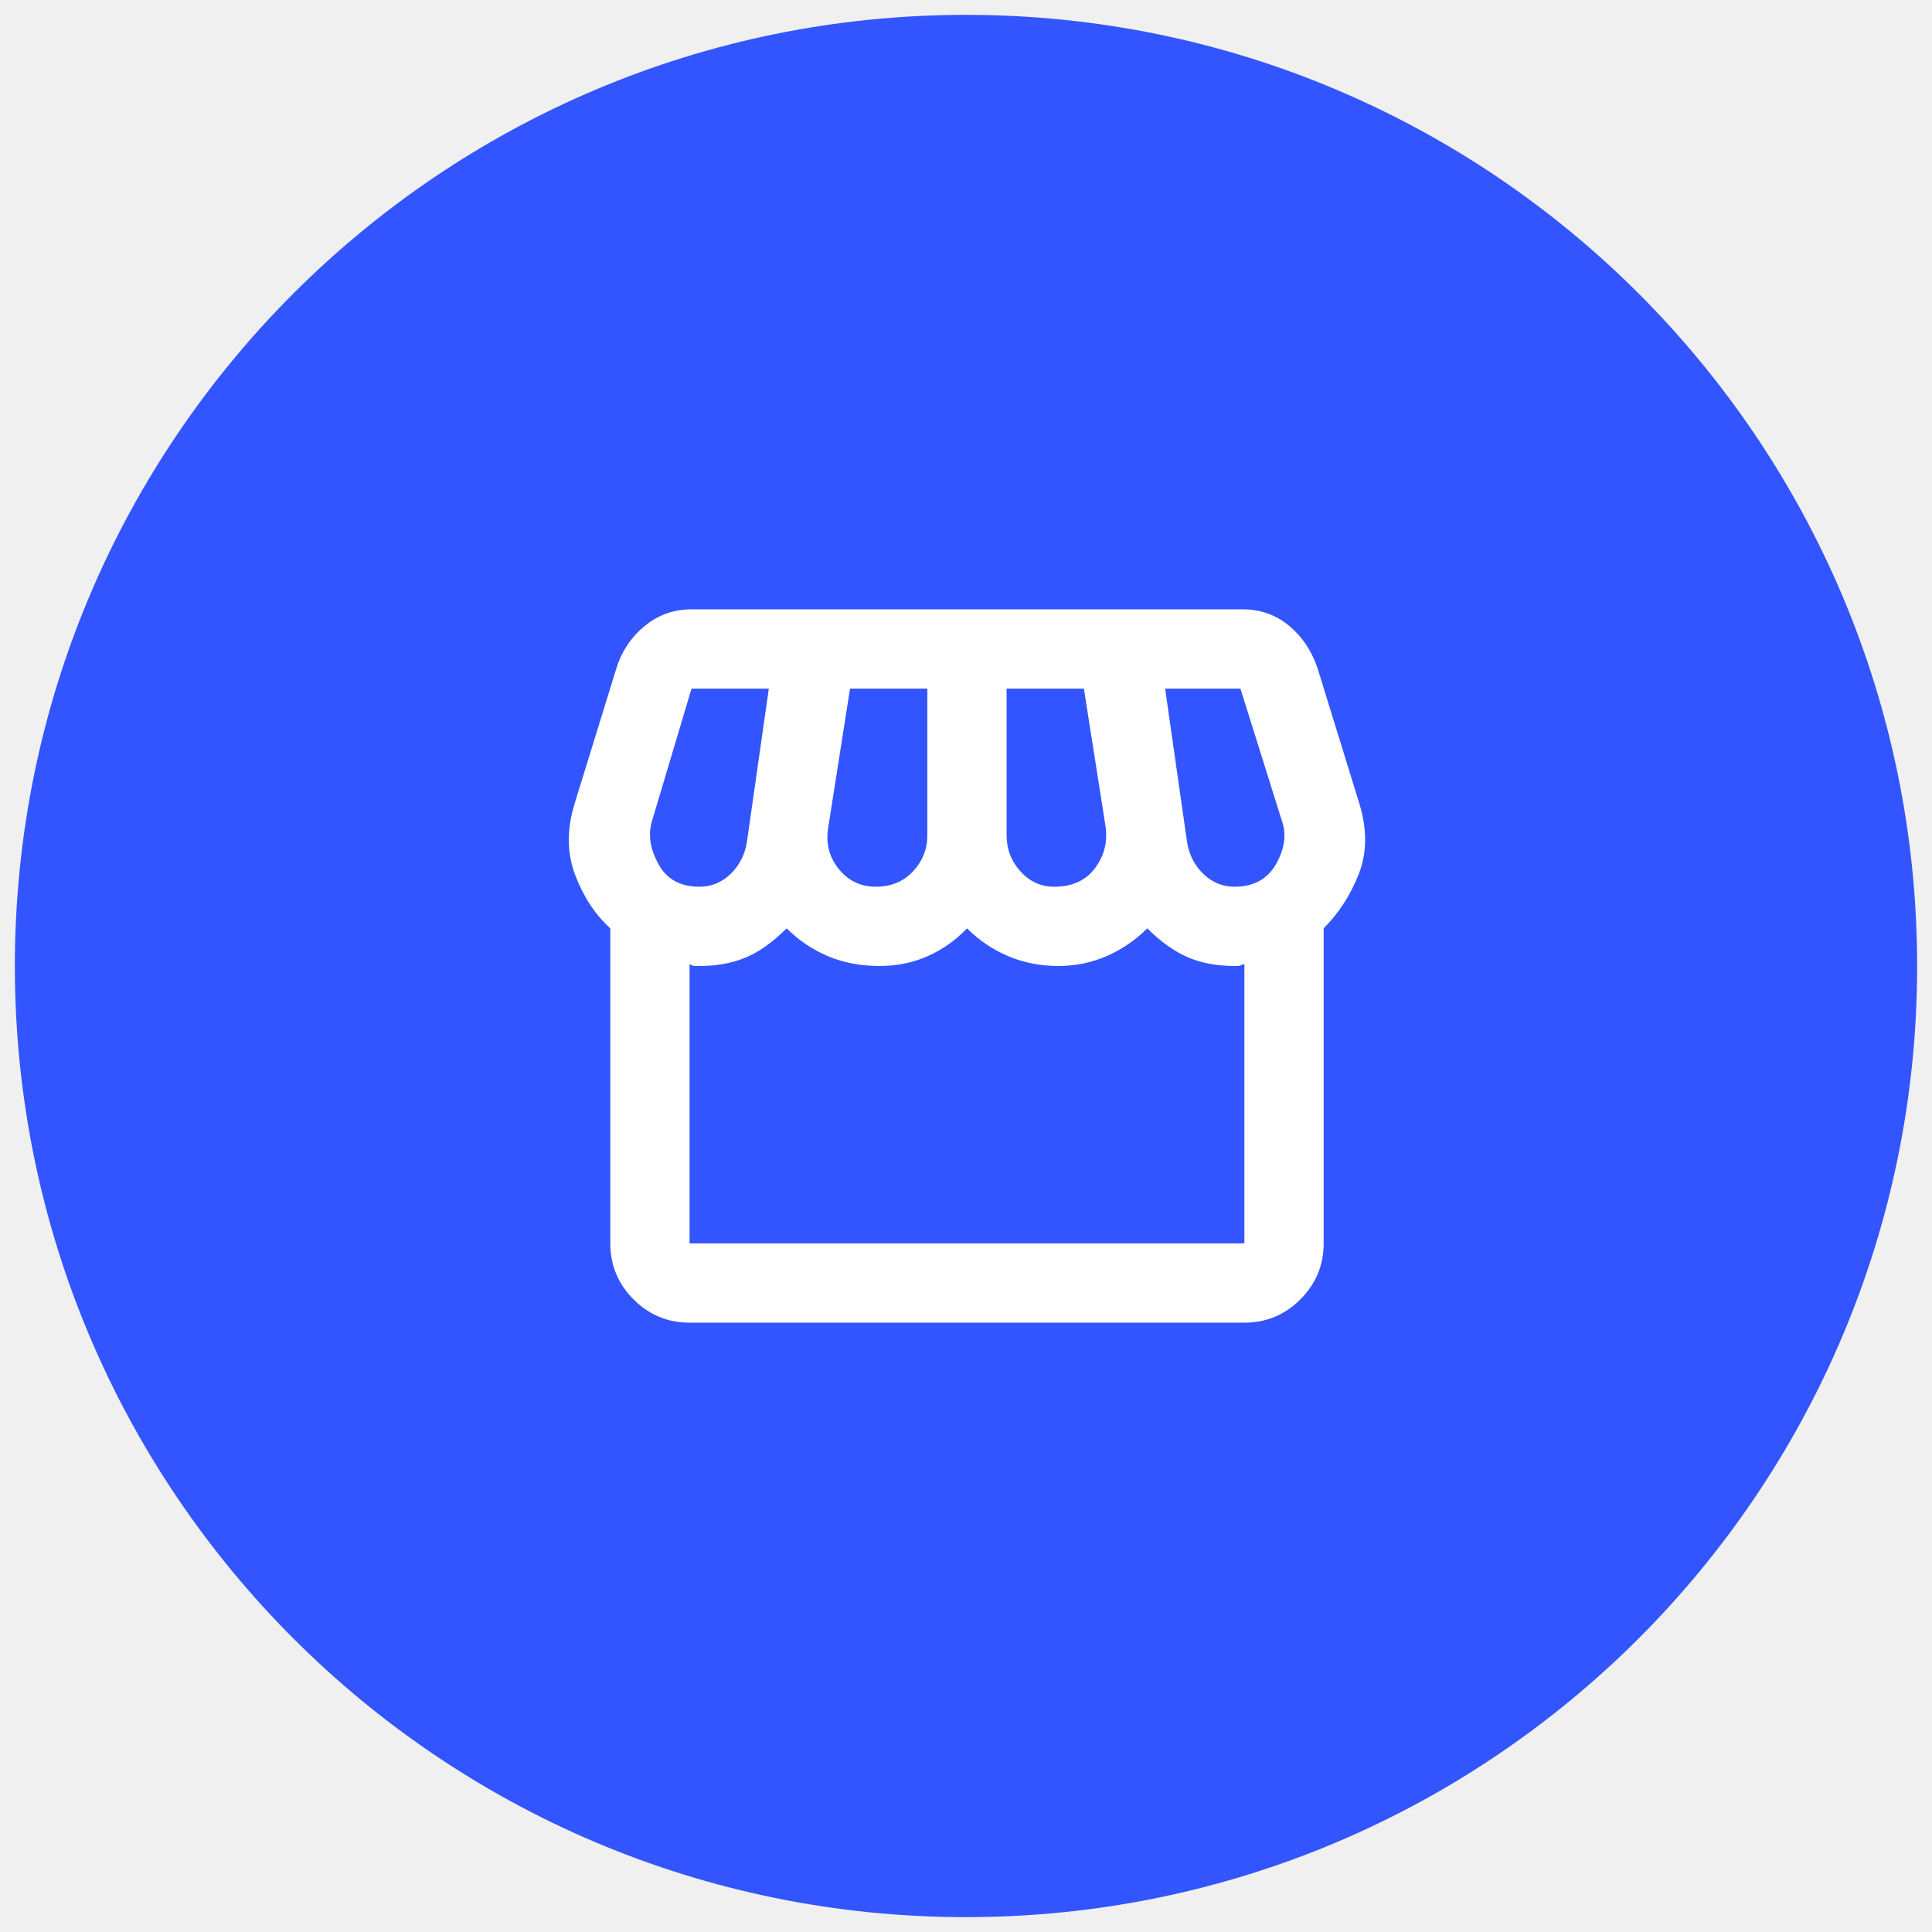
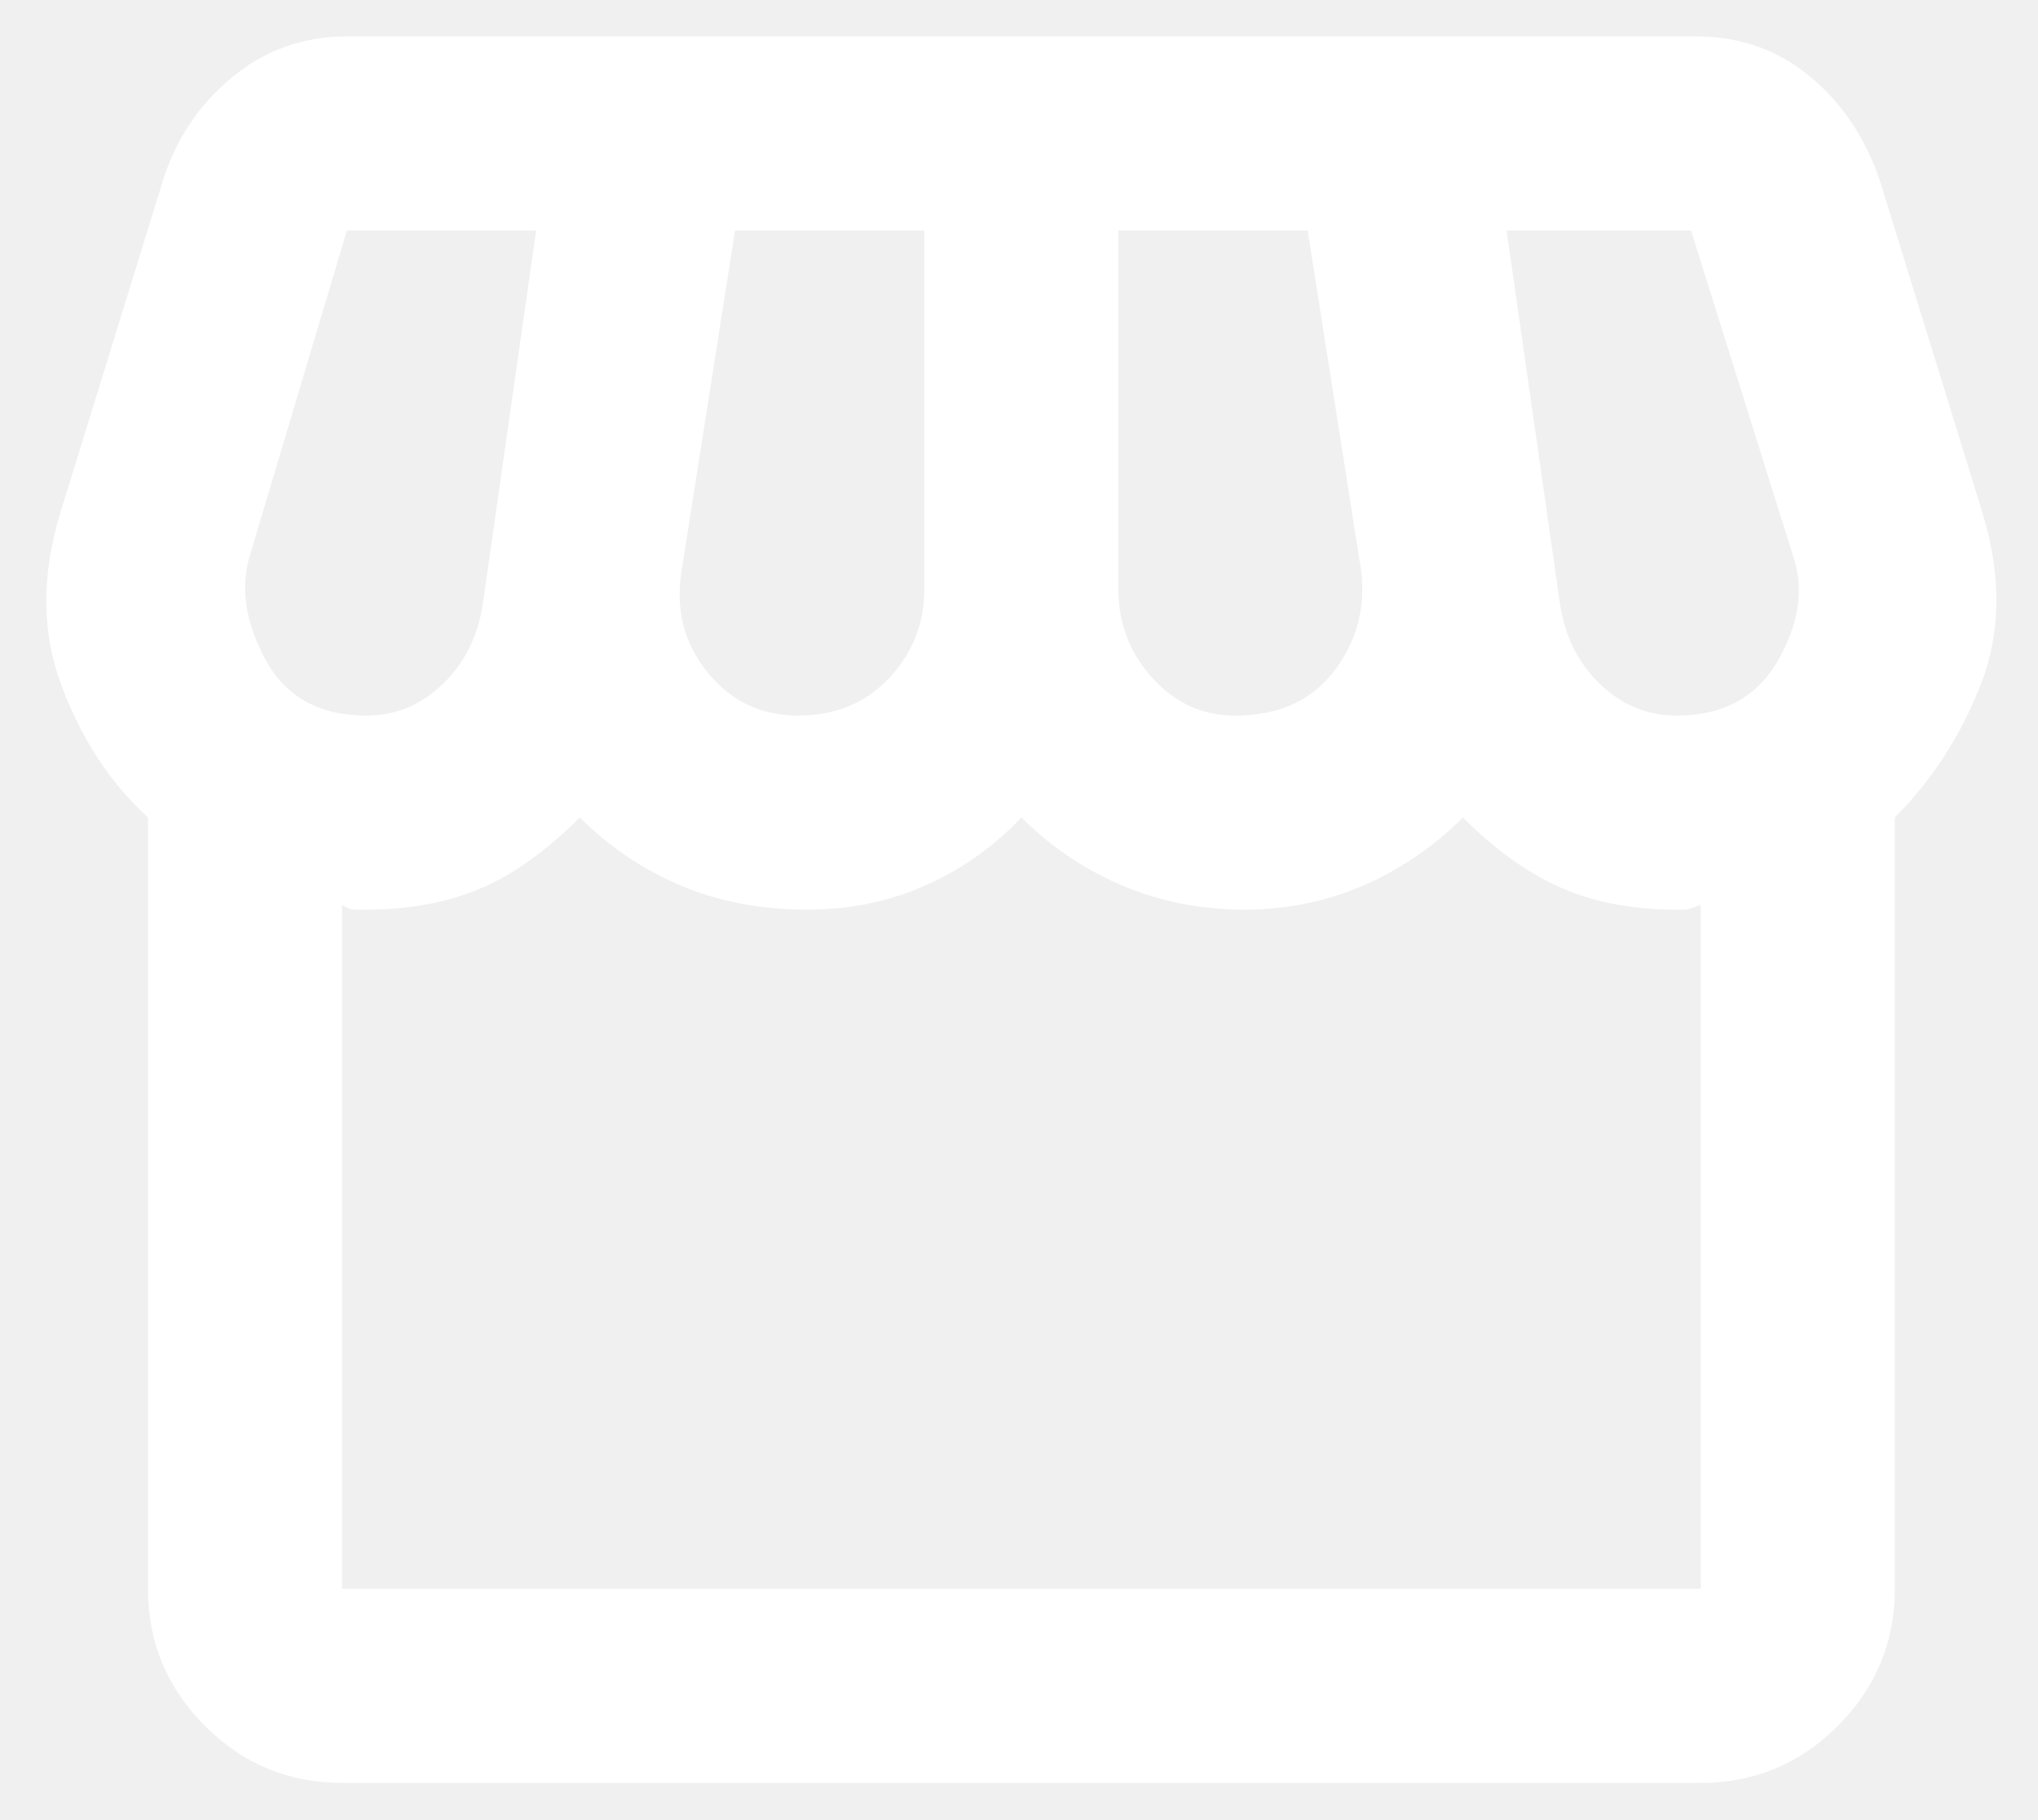
- <svg xmlns="http://www.w3.org/2000/svg" width="65" height="65" viewBox="0 0 65 65" fill="none">
-   <rect x="0.5" y="0.5" width="64" height="64" rx="32" fill="#3355FF" />
-   <path d="M23.199 44.5C22.466 44.5 21.838 44.239 21.316 43.717C20.794 43.194 20.533 42.567 20.533 41.833V31.233C20.021 30.767 19.627 30.167 19.349 29.433C19.072 28.7 19.066 27.9 19.333 27.033L20.733 22.5C20.91 21.922 21.227 21.444 21.683 21.067C22.138 20.689 22.666 20.5 23.266 20.5H41.799C42.399 20.5 42.922 20.683 43.366 21.05C43.81 21.417 44.133 21.9 44.333 22.5L45.733 27.033C45.999 27.9 45.994 28.689 45.716 29.4C45.438 30.111 45.044 30.722 44.533 31.233V41.833C44.533 42.567 44.272 43.194 43.749 43.717C43.227 44.239 42.599 44.5 41.866 44.5H23.199ZM35.466 29.833C36.066 29.833 36.522 29.628 36.833 29.217C37.144 28.806 37.266 28.344 37.199 27.833L36.466 23.167H33.866V28.1C33.866 28.567 34.022 28.972 34.333 29.317C34.644 29.661 35.022 29.833 35.466 29.833ZM29.466 29.833C29.977 29.833 30.394 29.661 30.716 29.317C31.038 28.972 31.199 28.567 31.199 28.1V23.167H28.599L27.866 27.833C27.777 28.367 27.894 28.833 28.216 29.233C28.538 29.633 28.955 29.833 29.466 29.833ZM23.533 29.833C23.933 29.833 24.283 29.689 24.583 29.4C24.883 29.111 25.066 28.744 25.133 28.3L25.866 23.167H23.266L21.933 27.633C21.799 28.078 21.872 28.556 22.149 29.067C22.427 29.578 22.888 29.833 23.533 29.833ZM41.533 29.833C42.177 29.833 42.644 29.578 42.933 29.067C43.221 28.556 43.288 28.078 43.133 27.633L41.733 23.167H39.199L39.933 28.3C39.999 28.744 40.183 29.111 40.483 29.4C40.783 29.689 41.133 29.833 41.533 29.833ZM23.199 41.833H41.866V32.433C41.755 32.478 41.683 32.5 41.649 32.5H41.533C40.933 32.5 40.405 32.4 39.949 32.2C39.494 32 39.044 31.678 38.599 31.233C38.199 31.633 37.744 31.944 37.233 32.167C36.721 32.389 36.177 32.5 35.599 32.5C34.999 32.5 34.438 32.389 33.916 32.167C33.394 31.944 32.933 31.633 32.533 31.233C32.155 31.633 31.716 31.944 31.216 32.167C30.716 32.389 30.177 32.5 29.599 32.5C28.955 32.5 28.372 32.389 27.849 32.167C27.327 31.944 26.866 31.633 26.466 31.233C25.999 31.7 25.538 32.028 25.083 32.217C24.627 32.406 24.11 32.5 23.533 32.5H23.383C23.327 32.5 23.266 32.478 23.199 32.433V41.833Z" fill="white" />
+ <svg xmlns="http://www.w3.org/2000/svg" width="28" height="25" viewBox="0 0 28 25" fill="none">
+   <path d="M4.699 24.5C3.966 24.5 3.338 24.239 2.816 23.717C2.294 23.194 2.033 22.567 2.033 21.833V11.233C1.522 10.767 1.127 10.167 0.849 9.433C0.572 8.7 0.566 7.9 0.833 7.033L2.233 2.5C2.41 1.922 2.727 1.444 3.183 1.067C3.638 0.689 4.166 0.5 4.766 0.5H23.299C23.899 0.5 24.422 0.683 24.866 1.05C25.31 1.417 25.633 1.9 25.833 2.5L27.233 7.033C27.499 7.9 27.494 8.689 27.216 9.4C26.938 10.111 26.544 10.722 26.033 11.233V21.833C26.033 22.567 25.771 23.194 25.249 23.717C24.727 24.239 24.099 24.5 23.366 24.5H4.699ZM16.966 9.833C17.566 9.833 18.021 9.628 18.333 9.217C18.644 8.806 18.766 8.344 18.699 7.833L17.966 3.167H15.366V8.1C15.366 8.567 15.521 8.972 15.833 9.317C16.144 9.661 16.521 9.833 16.966 9.833ZM10.966 9.833C11.477 9.833 11.894 9.661 12.216 9.317C12.538 8.972 12.699 8.567 12.699 8.1V3.167H10.099L9.366 7.833C9.277 8.367 9.394 8.833 9.716 9.233C10.038 9.633 10.455 9.833 10.966 9.833ZM5.033 9.833C5.433 9.833 5.783 9.689 6.083 9.4C6.383 9.111 6.566 8.744 6.633 8.3L7.366 3.167H4.766L3.433 7.633C3.299 8.078 3.372 8.556 3.649 9.067C3.927 9.578 4.388 9.833 5.033 9.833ZM23.033 9.833C23.677 9.833 24.144 9.578 24.433 9.067C24.721 8.556 24.788 8.078 24.633 7.633L23.233 3.167H20.699L21.433 8.3C21.499 8.744 21.683 9.111 21.983 9.4C22.283 9.689 22.633 9.833 23.033 9.833ZM4.699 21.833H23.366V12.433C23.255 12.478 23.183 12.5 23.149 12.5H23.033C22.433 12.5 21.905 12.4 21.449 12.2C20.994 12 20.544 11.678 20.099 11.233C19.699 11.633 19.244 11.944 18.733 12.167C18.221 12.389 17.677 12.5 17.099 12.5C16.499 12.5 15.938 12.389 15.416 12.167C14.894 11.944 14.433 11.633 14.033 11.233C13.655 11.633 13.216 11.944 12.716 12.167C12.216 12.389 11.677 12.5 11.099 12.5C10.455 12.5 9.872 12.389 9.349 12.167C8.827 11.944 8.366 11.633 7.966 11.233C7.499 11.7 7.038 12.028 6.583 12.217C6.127 12.406 5.61 12.5 5.033 12.5H4.883C4.827 12.5 4.766 12.478 4.699 12.433V21.833Z" fill="white" />
</svg>
